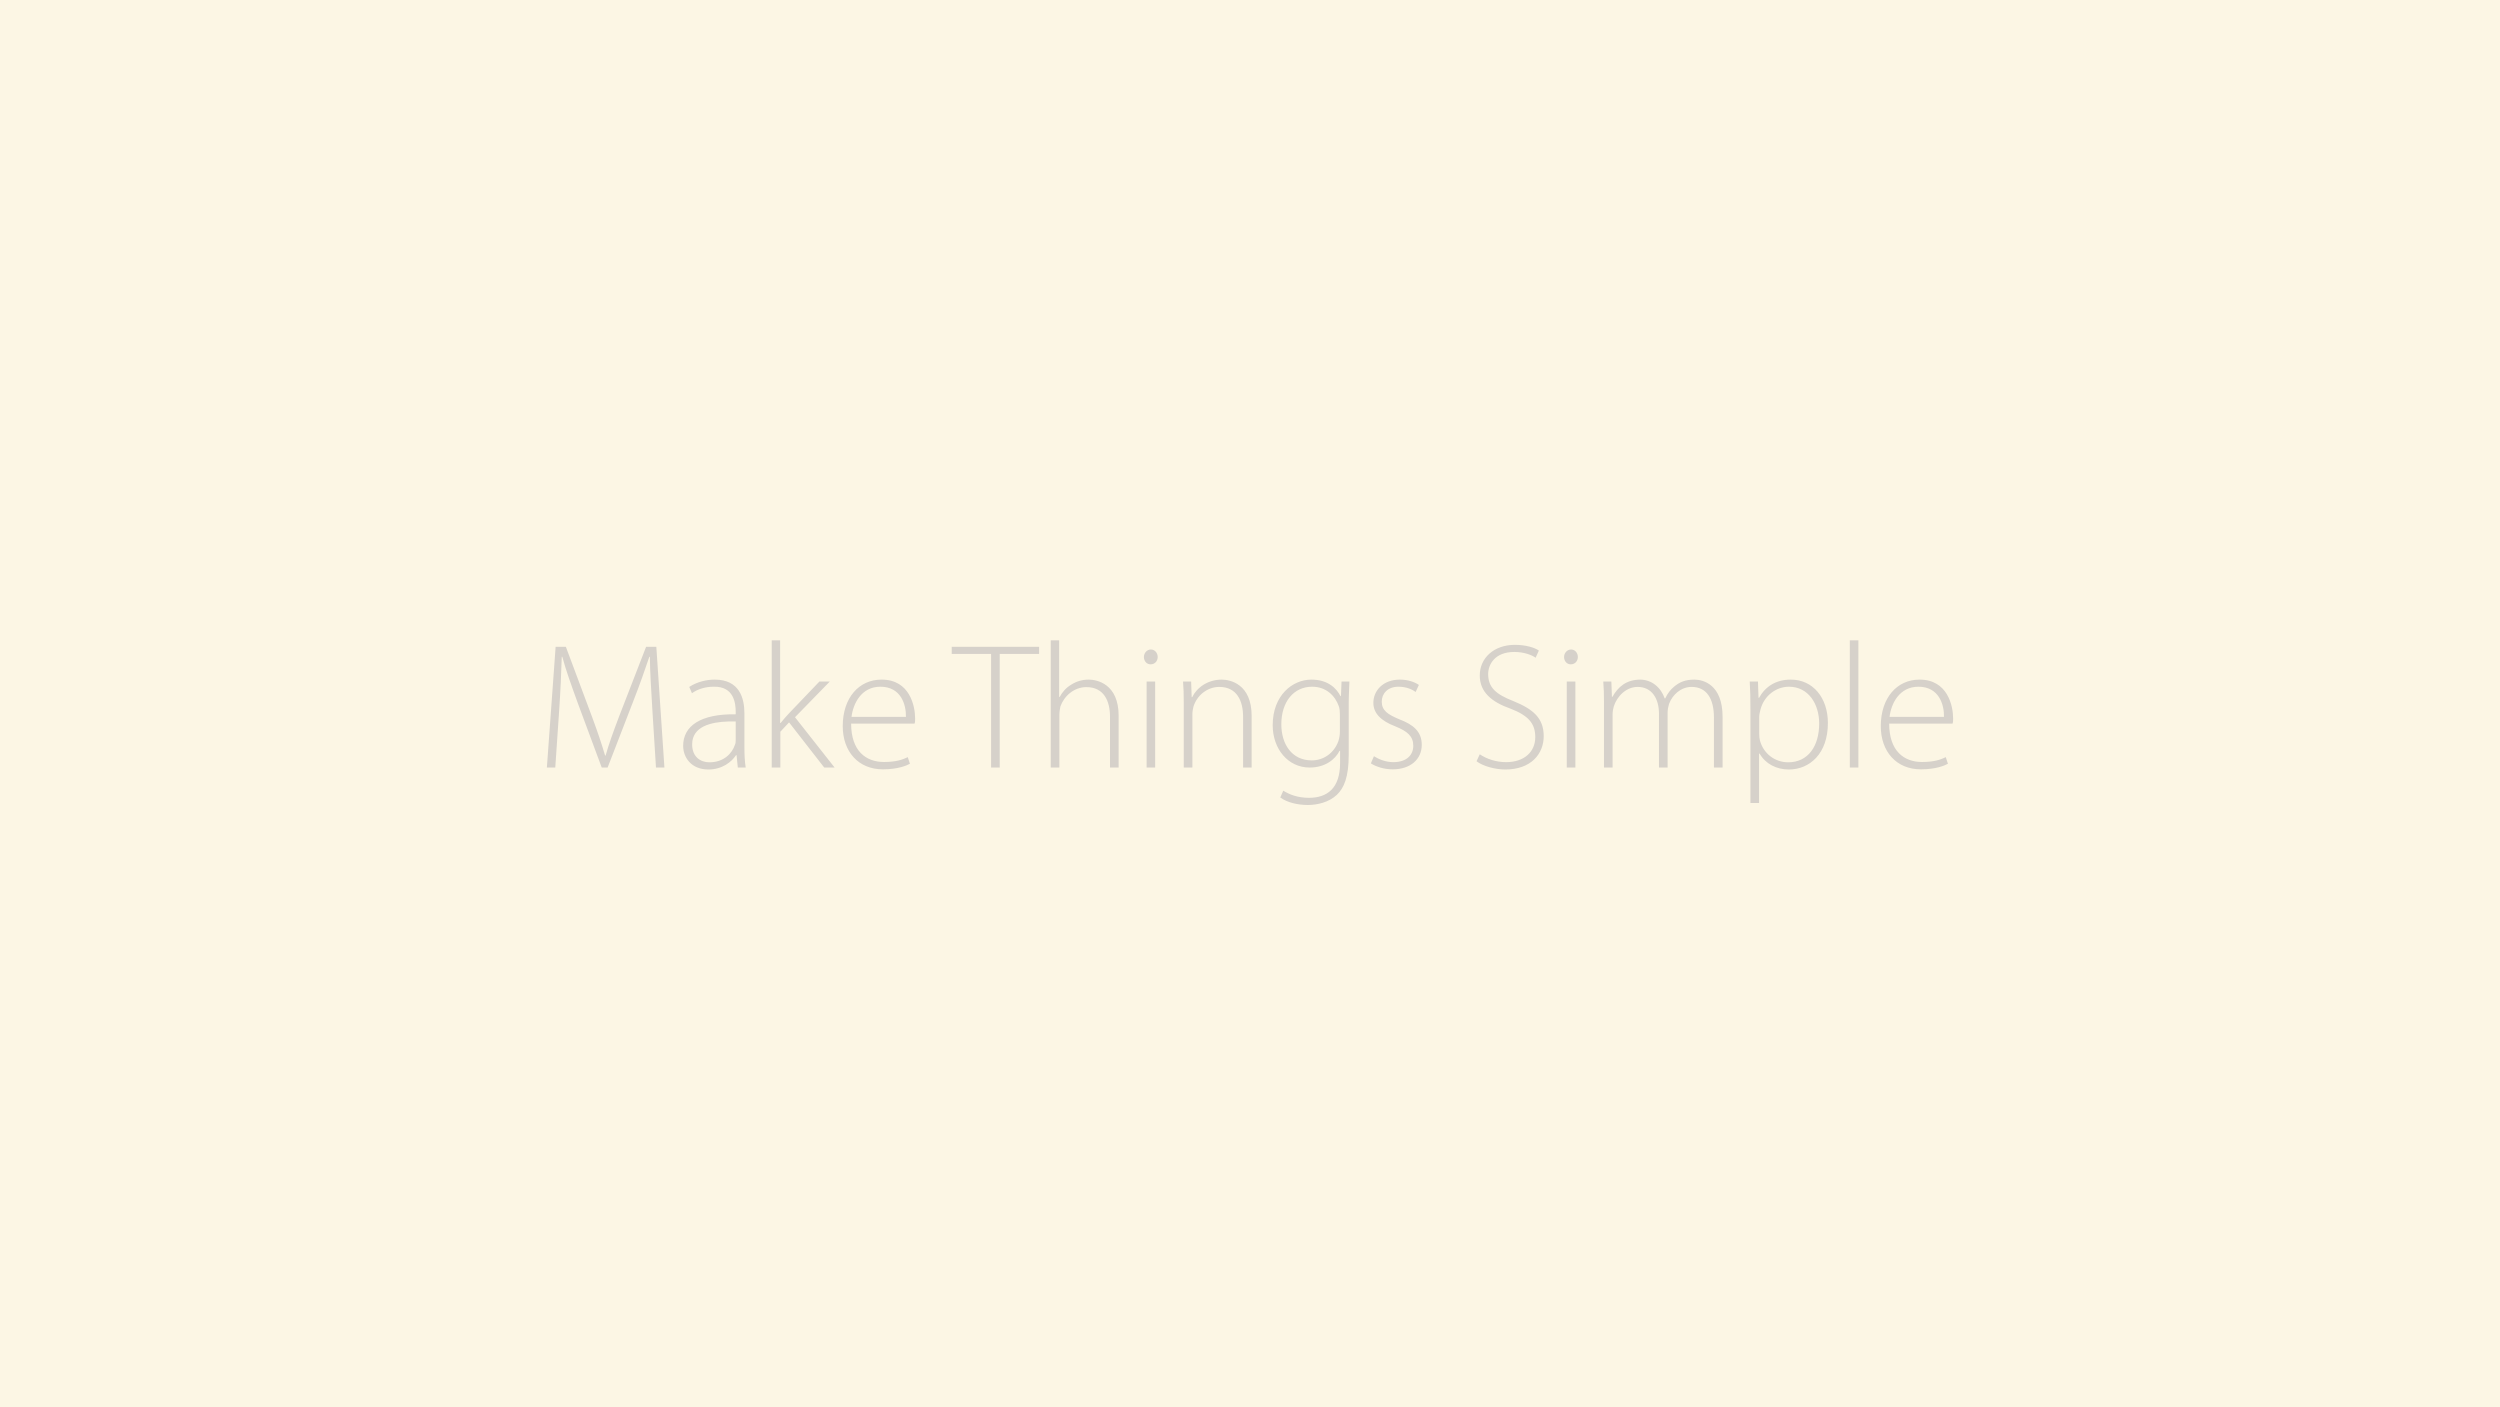
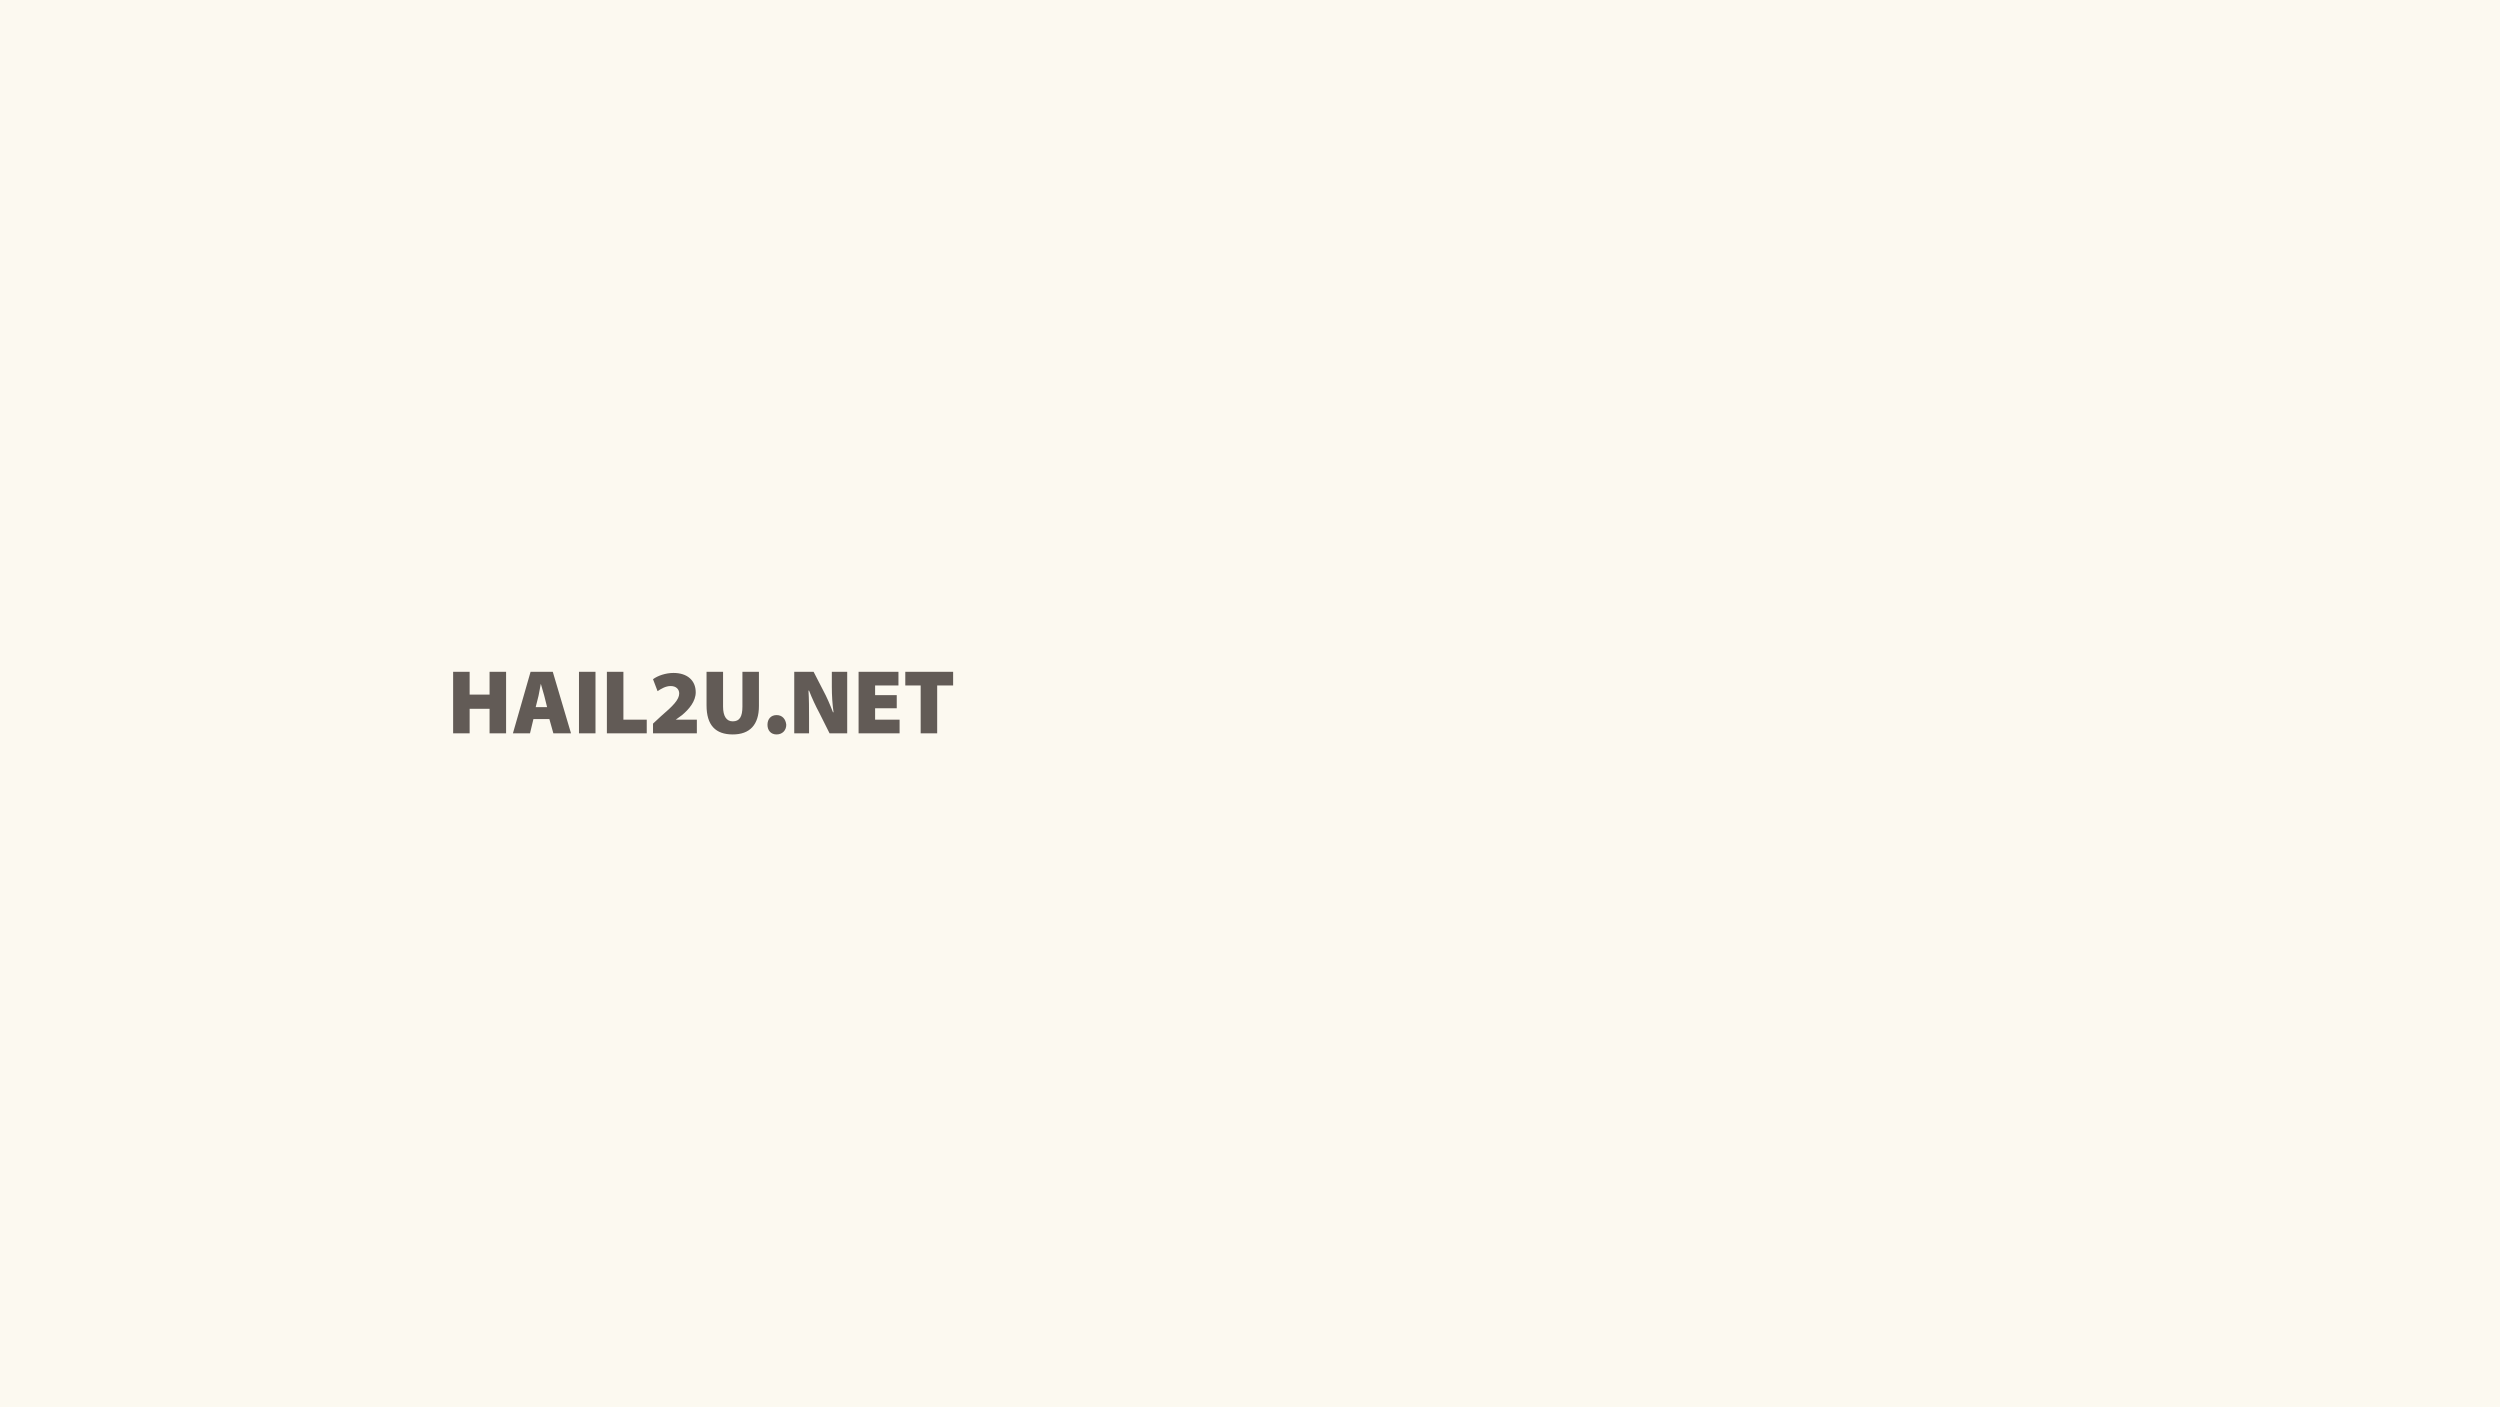
- <svg xmlns="http://www.w3.org/2000/svg" version="1.1" width="2560" height="1440" viewBox="0 0 2560 1440">
-   <rect width="2688" height="1568" x="-64" y="-64" style="fill:#fcf6e4" />
-   <path d="m 790.24,655.68 0,130.28 8.84,0 0,-36.68 8.92,-9.56 36,46.24 10.64,0 -40.56,-51.52 35.6,-36.52 -10.64,0 -31.2,32.64 c -2.76,2.92 -6.24,6.96 -8.44,9.72 l -0.56,0 0,-84.6 -8.84,0 z m 285.72,0 0,130.28 8.84,0 0,-53.76 c 0,-3.68 0.56,-6.04 1.04,-8.8 3.88,-10.84 14.12,-19.8 26.6,-19.8 18,0 24.2,14.28 24.2,30.28 l 0,52.08 8.84,0 0,-53.04 c 0,-32.8 -22.4,-37 -30.64,-37 -6.6,0 -12.68,1.8 -17.8,5.12 -5.12,2.92 -9.32,7.68 -11.92,12.64 l -0.56,0 0,-58 -8.84,0 z m 818.24,0 0,130.28 8.8,0 0,-130.28 -8.8,0 z m -343,4.64 c -21.08,0 -35.92,13.2 -35.92,31.36 0,16.88 11.92,27.12 31.72,34.08 18,7 25.12,15.08 25.12,29.04 0,15.16 -11.36,25.64 -29.92,25.64 -10.24,0 -19.96,-3.32 -26.92,-8.04 l -3.32,7.12 c 6.4,4.96 18.88,8.44 29.52,8.44 26.44,0 39.28,-16.12 39.28,-34.12 0,-18.52 -10.8,-27.68 -31.16,-35.96 -17.84,-6.96 -25.72,-13.92 -25.72,-27.64 0,-9.76 6.8,-22.64 26.76,-22.64 10.64,0 18.56,3.52 21.84,5.92 l 3.32,-7.36 c -4.24,-2.92 -13.04,-5.84 -24.6,-5.84 z m -982.24,2 -8.96,123.64 8.6,0 3.88,-56.88 c 1.44,-20.52 2.36,-42 2.76,-56.52 l 0.56,0 c 3.64,13.6 9,28.48 15.96,47.68 l 24.4,65.72 6.04,0 26.04,-67.32 c 7.2,-18.36 12.12,-32.64 16.68,-46.08 l 0.56,0 c 0,13.44 1.48,36.16 2.56,54.68 l 3.68,58.72 8.64,0 -8.28,-123.64 -10.48,0 -27.64,71.32 c -6.28,16.56 -10.64,28.64 -13.8,40 l -0.56,0 c -3.48,-11.92 -7.72,-24.36 -13.56,-40.16 l -26.6,-71.16 -10.08,0 z m 405.6,0 0,7.32 40.32,0 0,116.32 8.84,0 0,-116.32 40.32,0 0,-7.32 -89.48,0 z m 203.92,2.76 c -4.04,0 -7.12,3.64 -7.12,7.72 0,4 2.76,7.48 6.8,7.48 4.56,0 7.32,-3.48 7.32,-7.48 0,-4.24 -2.96,-7.72 -7,-7.72 z m 430.28,0 c -4,0 -7.16,3.64 -7.16,7.72 0,4 2.76,7.48 6.8,7.48 4.56,0 7.32,-3.48 7.32,-7.48 0,-4.24 -2.92,-7.72 -6.96,-7.72 z m -877.08,30.84 c -7.88,0 -17.76,2.16 -25.88,7.48 l 2.76,6.44 c 6.44,-4.6 14.52,-6.64 22.24,-6.64 20.92,-0.56 22.56,17.28 22.56,25.88 l 0,2.36 c -35.96,-0.56 -53.8,11.92 -53.8,32.28 0,11.76 8.12,24.24 25.88,24.24 14.12,0 23.84,-7.84 28.24,-14.68 l 0.56,0 1.28,12.68 8.08,0 c -1.08,-6.8 -1.32,-13.96 -1.32,-20.92 l 0,-34.48 c 0,-15.6 -4.96,-34.64 -30.44,-34.64 z m 170.92,0 c -22.76,0 -39.64,18.32 -39.64,47.68 0,25.8 15.8,44.2 41.12,44.2 15.4,0 24.36,-3.88 27.68,-5.72 l -2.2,-6.76 c -4.96,2.36 -11.6,4.96 -24.4,4.96 -18.36,0 -33.6,-11.2 -33.6,-39.28 l 64.96,0 c 0.56,-1.6 0.56,-2.92 0.56,-5.32 0,-12.68 -5.44,-39.76 -34.24,-39.76 z m 348.56,0 c -14.36,0 -25.52,8.04 -30.32,17.92 l -0.56,0 -0.56,-15.92 -8.28,0 c 0.56,6.92 0.72,13 0.72,21.12 l 0,66.92 8.84,0 0,-54.52 c 0,-2.76 0.56,-5.68 1.12,-7.88 3.44,-11.36 14.12,-20.16 26.4,-20.16 18.16,0 24.4,14.48 24.4,30.48 l 0,52.08 8.76,0 0,-52.84 c 0,-33 -22.32,-37.2 -30.76,-37.2 z m 91.72,0 c -19.44,0 -39.64,16.12 -39.64,46.72 0,24.08 15.56,43.32 37.8,43.32 15.8,0 26.04,-8.12 30.64,-17.04 l 0.56,0 0,12.4 c 0,26.12 -13.36,35.64 -31.88,35.64 -11.36,0 -20.04,-3.32 -26.28,-7.32 l -3.08,6.96 c 6.8,5.12 18,7.72 28.08,7.72 9.88,0 21.8,-2.76 29.92,-10.48 7.28,-6.96 12.08,-18.16 12.08,-40.72 l 0,-52.48 c 0,-9.16 0.56,-16.12 0.72,-22.72 l -8.08,0 -0.56,14.84 -0.56,0 c -3.68,-7.36 -12.28,-16.84 -29.72,-16.84 z m 90.6,0 c -17.08,0 -27.16,11.16 -27.16,23.84 0,10.64 7.88,18.48 22.4,24 12.64,5.12 18.48,10.24 18.48,19.96 0,9.2 -6.56,16.72 -20.52,16.72 -7.88,0 -15,-3.08 -19.8,-6.08 l -3.12,7.36 c 5.88,3.68 13.92,6.08 22.36,6.08 18,0 29.76,-10.12 29.76,-25.12 0,-13.4 -8.44,-20.56 -22.76,-26.04 -11.96,-4.96 -18.2,-9 -18.2,-18.2 0,-8.08 5.92,-15.24 17.12,-15.24 8.76,0 14.44,3.16 17.6,5.36 l 3.28,-7.2 c -4.4,-3.08 -11.4,-5.44 -19.44,-5.44 z m 246.32,0 c -14.52,0 -22.96,7.48 -28.64,17.6 l -0.56,0 -0.56,-15.6 -8.28,0 c 0.56,6.92 0.72,13 0.72,21.12 l 0,66.92 8.8,0 0,-54.28 c 0,-3 0.56,-6.08 1.28,-8.44 3.32,-10.28 12.64,-19.84 24.4,-19.84 14.28,0 21.84,11.56 21.84,27.56 l 0,55 8.84,0 0,-56.52 c 0,-3.12 0.72,-6.04 1.44,-8.6 3.48,-9.36 12.12,-17.44 23.12,-17.44 15.2,0 22.88,11.76 22.88,31.52 l 0,51.04 8.84,0 0,-51.92 c 0,-33.4 -20.2,-38.12 -28.8,-38.12 -9.4,0 -15.24,2.52 -20.92,7.28 -3.32,2.76 -6.56,6.64 -9,11.96 l -0.56,0 c -3.88,-11.2 -13.2,-19.24 -25.32,-19.24 z m 153.92,0 c -15.24,0 -26.04,7.12 -32.44,18.64 l -0.56,0 -0.56,-16.64 -8.44,0 c 0.56,8.44 0.72,17.04 0.72,28.08 l 0,96.28 8.84,0 0,-50.6 0.56,0 c 6.08,10.6 17.28,16.28 29.92,16.28 21.24,0 40,-16.12 40,-47.52 0,-25.88 -15.24,-44.52 -37.96,-44.52 z m 131.8,0 c -22.72,0 -39.6,18.32 -39.6,47.68 0,25.8 15.8,44.2 41.04,44.2 15.48,0 24.4,-3.88 27.72,-5.72 l -2.2,-6.76 c -4.92,2.36 -11.52,4.96 -24.4,4.96 -18.32,0 -33.56,-11.2 -33.56,-39.28 l 64.88,0 c 0.6,-1.6 0.6,-2.92 0.6,-5.32 0,-12.68 -5.48,-39.76 -34.32,-39.76 z m -791.4,2 0,88.04 8.76,0 0,-88.04 -8.76,0 z m 430.24,0 0,88.04 8.84,0 0,-88.04 -8.84,0 z m -702.88,5.28 c 21.28,0 26.44,18.56 26.2,30.84 l -55.72,0 c 1.64,-13.56 10.08,-30.84 29.52,-30.84 z m 442.12,0 c 14.48,0 23.64,9.36 27.36,20.04 0.88,2.52 1.08,5.28 1.08,8.6 l 0,17.6 c 0,3.12 -0.6,6.44 -1.48,9.36 -4.56,12.64 -15.4,19.84 -27.32,19.84 -20.72,0 -31.16,-17.08 -31.16,-36.88 0,-23.32 12.8,-38.56 31.52,-38.56 z m 488.28,0 c 20,0 30.96,17.8 30.96,37.64 0,23.44 -11.52,39.76 -31.72,39.76 -13.52,0 -25.28,-8.76 -28.96,-22.36 -0.56,-2.2 -0.72,-4.56 -0.72,-6.92 l 0,-17.28 c 0,-2.36 0.72,-5.12 1.28,-7.52 3.84,-14.48 16.32,-23.32 29.16,-23.32 z m 132.56,0 c 21.24,0 26.44,18.56 26.2,30.84 l -55.72,0 c 1.6,-13.56 10.04,-30.84 29.52,-30.84 z m -1218.56,35.6 7.48,0 0,18.92 c 0,1.44 0,3.48 -0.92,5.28 -2.96,8.68 -11.4,17.6 -26.04,17.6 -9.2,0 -17.64,-5.68 -17.64,-18.32 0,-18.44 19.4,-23 37.12,-23.48 z" style="fill:#d6d1ca" />
+ <svg xmlns="http://www.w3.org/2000/svg" version="1.1" width="2560" height="1440" viewBox="0 0 2560 1440" id="svg2">
+   <defs id="defs10" />
+   <path style="fill:#fcf9f0" d="m -16,-16 0,1472 2592,0 0,-1472 z" id="rect4" />
+   <path d="m 464,687.927 0,62.98 16.911,0 0,-25.075 20.41,0 0,25.075 16.911,0 0,-62.98 -16.911,0 0,23.326 -20.41,0 0,-23.326 -16.911,0 z m 79.308,0 -18.077,62.98 17.494,0 3.499,-14.579 16.328,0 4.082,14.579 18.077,0 -18.661,-62.98 -22.743,0 z m 49.567,0 0,62.98 16.911,0 0,-62.98 -16.911,0 z m 28.574,0 0,62.98 40.82,0 0,-13.995 -23.909,0 0,-48.984 -16.911,0 z m 102.05,0 0,34.405 c 0,20.41 9.33,29.74 26.825,29.74 17.494,0 26.825,-9.913 26.825,-29.157 l 0,-34.989 -16.911,0 0,35.572 c 0,10.497 -2.916,15.162 -9.913,15.162 -6.415,0 -9.913,-5.248 -9.913,-15.162 l 0,-35.572 -16.911,0 z m 89.804,0 0,62.98 15.162,0 0,-15.162 c 0,-10.497 0,-19.827 -0.583,-28.574 l 0.583,0 c 2.916,7.581 6.998,16.328 10.497,22.743 l 10.497,20.993 18.077,0 0,-62.98 -15.745,0 0,15.162 c 0,9.33 0.583,18.077 1.749,26.241 l -0.583,0 c -2.916,-7.581 -6.415,-15.745 -9.913,-22.159 l -9.913,-19.244 -19.827,0 z m 65.895,0 0,62.98 41.986,0 0,-13.995 -25.075,0 0,-11.663 22.159,0 0,-13.412 -22.159,0 0,-9.913 23.909,0 0,-13.995 -40.82,0 z m 47.818,0 0,13.995 15.745,0 0,48.984 16.911,0 0,-48.984 16.328,0 0,-13.995 -48.984,0 z m -237.339,1.166 c -8.164,0 -16.328,2.916 -20.993,6.415 l 4.665,12.246 c 3.499,-2.333 8.164,-5.248 13.412,-5.248 5.831,0 8.747,3.499 8.747,7.581 0,6.415 -6.415,12.829 -18.661,23.326 l -8.164,7.581 0,9.913 44.902,0 0,-13.995 -21.576,0 6.415,-4.665 c 6.998,-5.831 13.995,-13.995 13.995,-23.326 0,-12.246 -8.747,-19.827 -22.743,-19.827 z m -135.872,11.08 0,0 c 1.166,3.499 2.333,8.747 3.499,12.246 l 2.916,11.663 -11.663,0 2.916,-11.663 c 0.583,-3.499 1.749,-8.747 2.333,-12.246 z m 241.421,32.073 c -5.831,0 -9.33,4.082 -9.33,9.913 0,5.831 3.499,9.913 9.33,9.913 5.831,0 9.913,-4.082 9.913,-9.913 -0.583,-5.831 -4.082,-9.913 -9.913,-9.913 z" style="fill:#625b56" id="path6" />
</svg>
